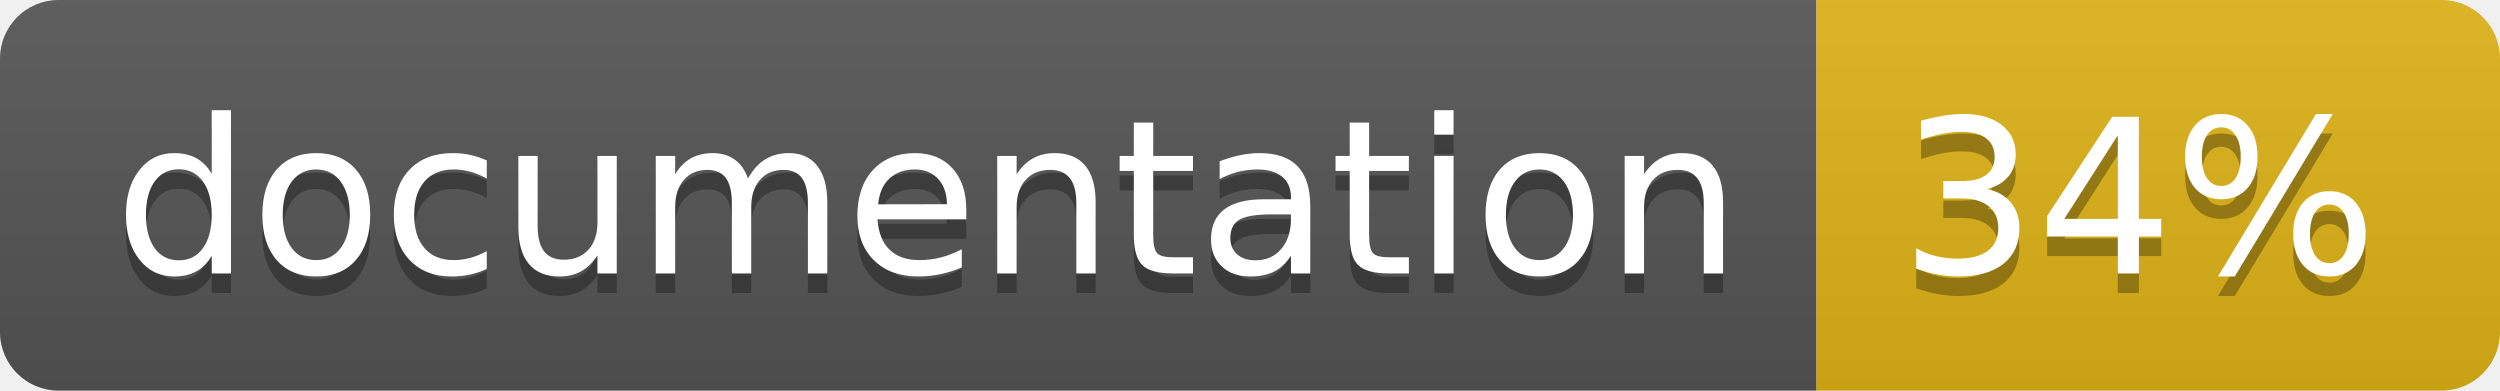
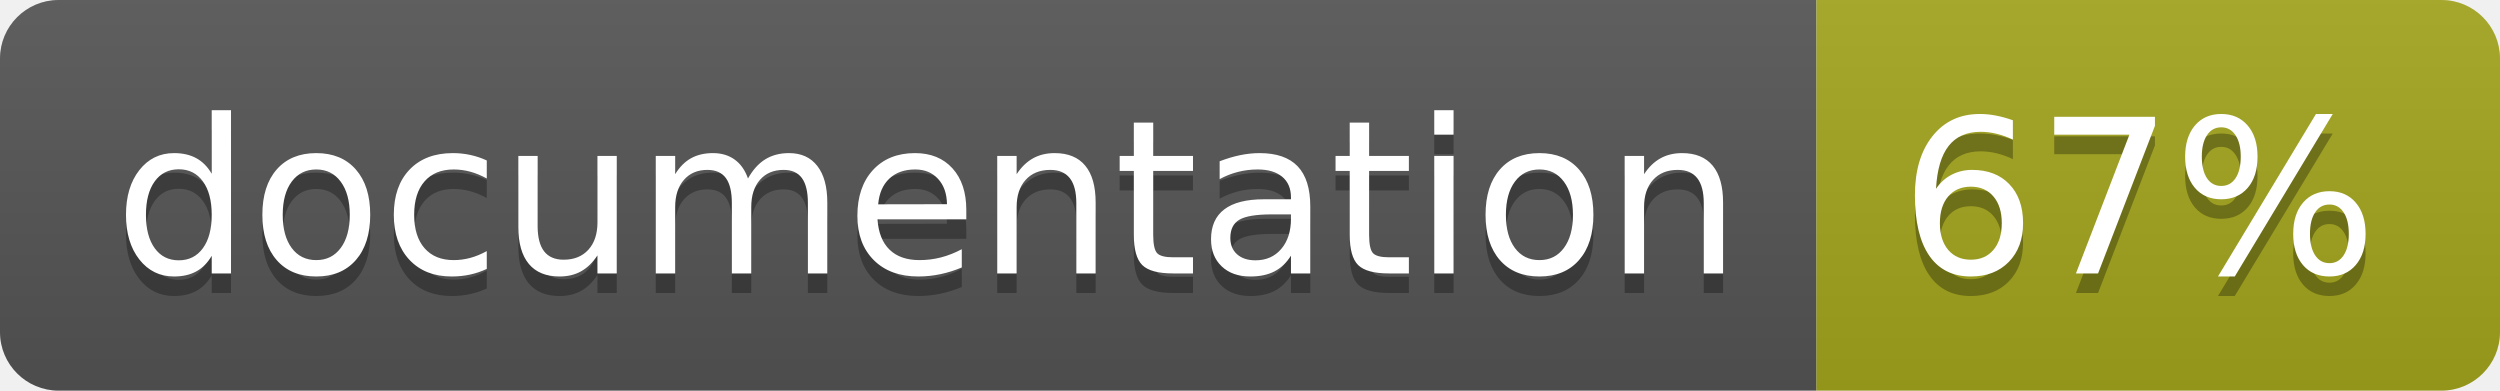
<svg xmlns="http://www.w3.org/2000/svg" width="128" height="20">
  <linearGradient id="b" x2="0" y2="100%">
    <stop offset="0" stop-color="#bbb" stop-opacity=".1" />
    <stop offset="1" stop-opacity=".1" />
  </linearGradient>
  <clipPath id="a">
    <rect width="128" height="20" rx="3" fill="#fff" />
  </clipPath>
  <g clip-path="url(#a)">
    <path fill="#555" d="M0 0h93v20H0z" />
-     <path fill="#dfb317" d="M93 0h35v20H93z" />
+     <path fill="#a4a61d" d="M93 0h35v20H93z" />
    <path fill="url(#b)" d="M0 0h128v20H0z" />
  </g>
  <g fill="#fff" text-anchor="middle" font-family="DejaVu Sans,Verdana,Geneva,sans-serif" font-size="110">
    <text x="475" y="150" fill="#010101" fill-opacity=".3" transform="scale(.1)" textLength="830">
      documentation
    </text>
    <text x="475" y="140" transform="scale(.1)" textLength="830">
      documentation
    </text>
    <text x="1095" y="150" fill="#010101" fill-opacity=".3" transform="scale(.1)" textLength="250">
-       34%
+       67%
    </text>
    <text x="1095" y="140" transform="scale(.1)" textLength="250">
-       34%
+       67%
    </text>
  </g>
</svg>
